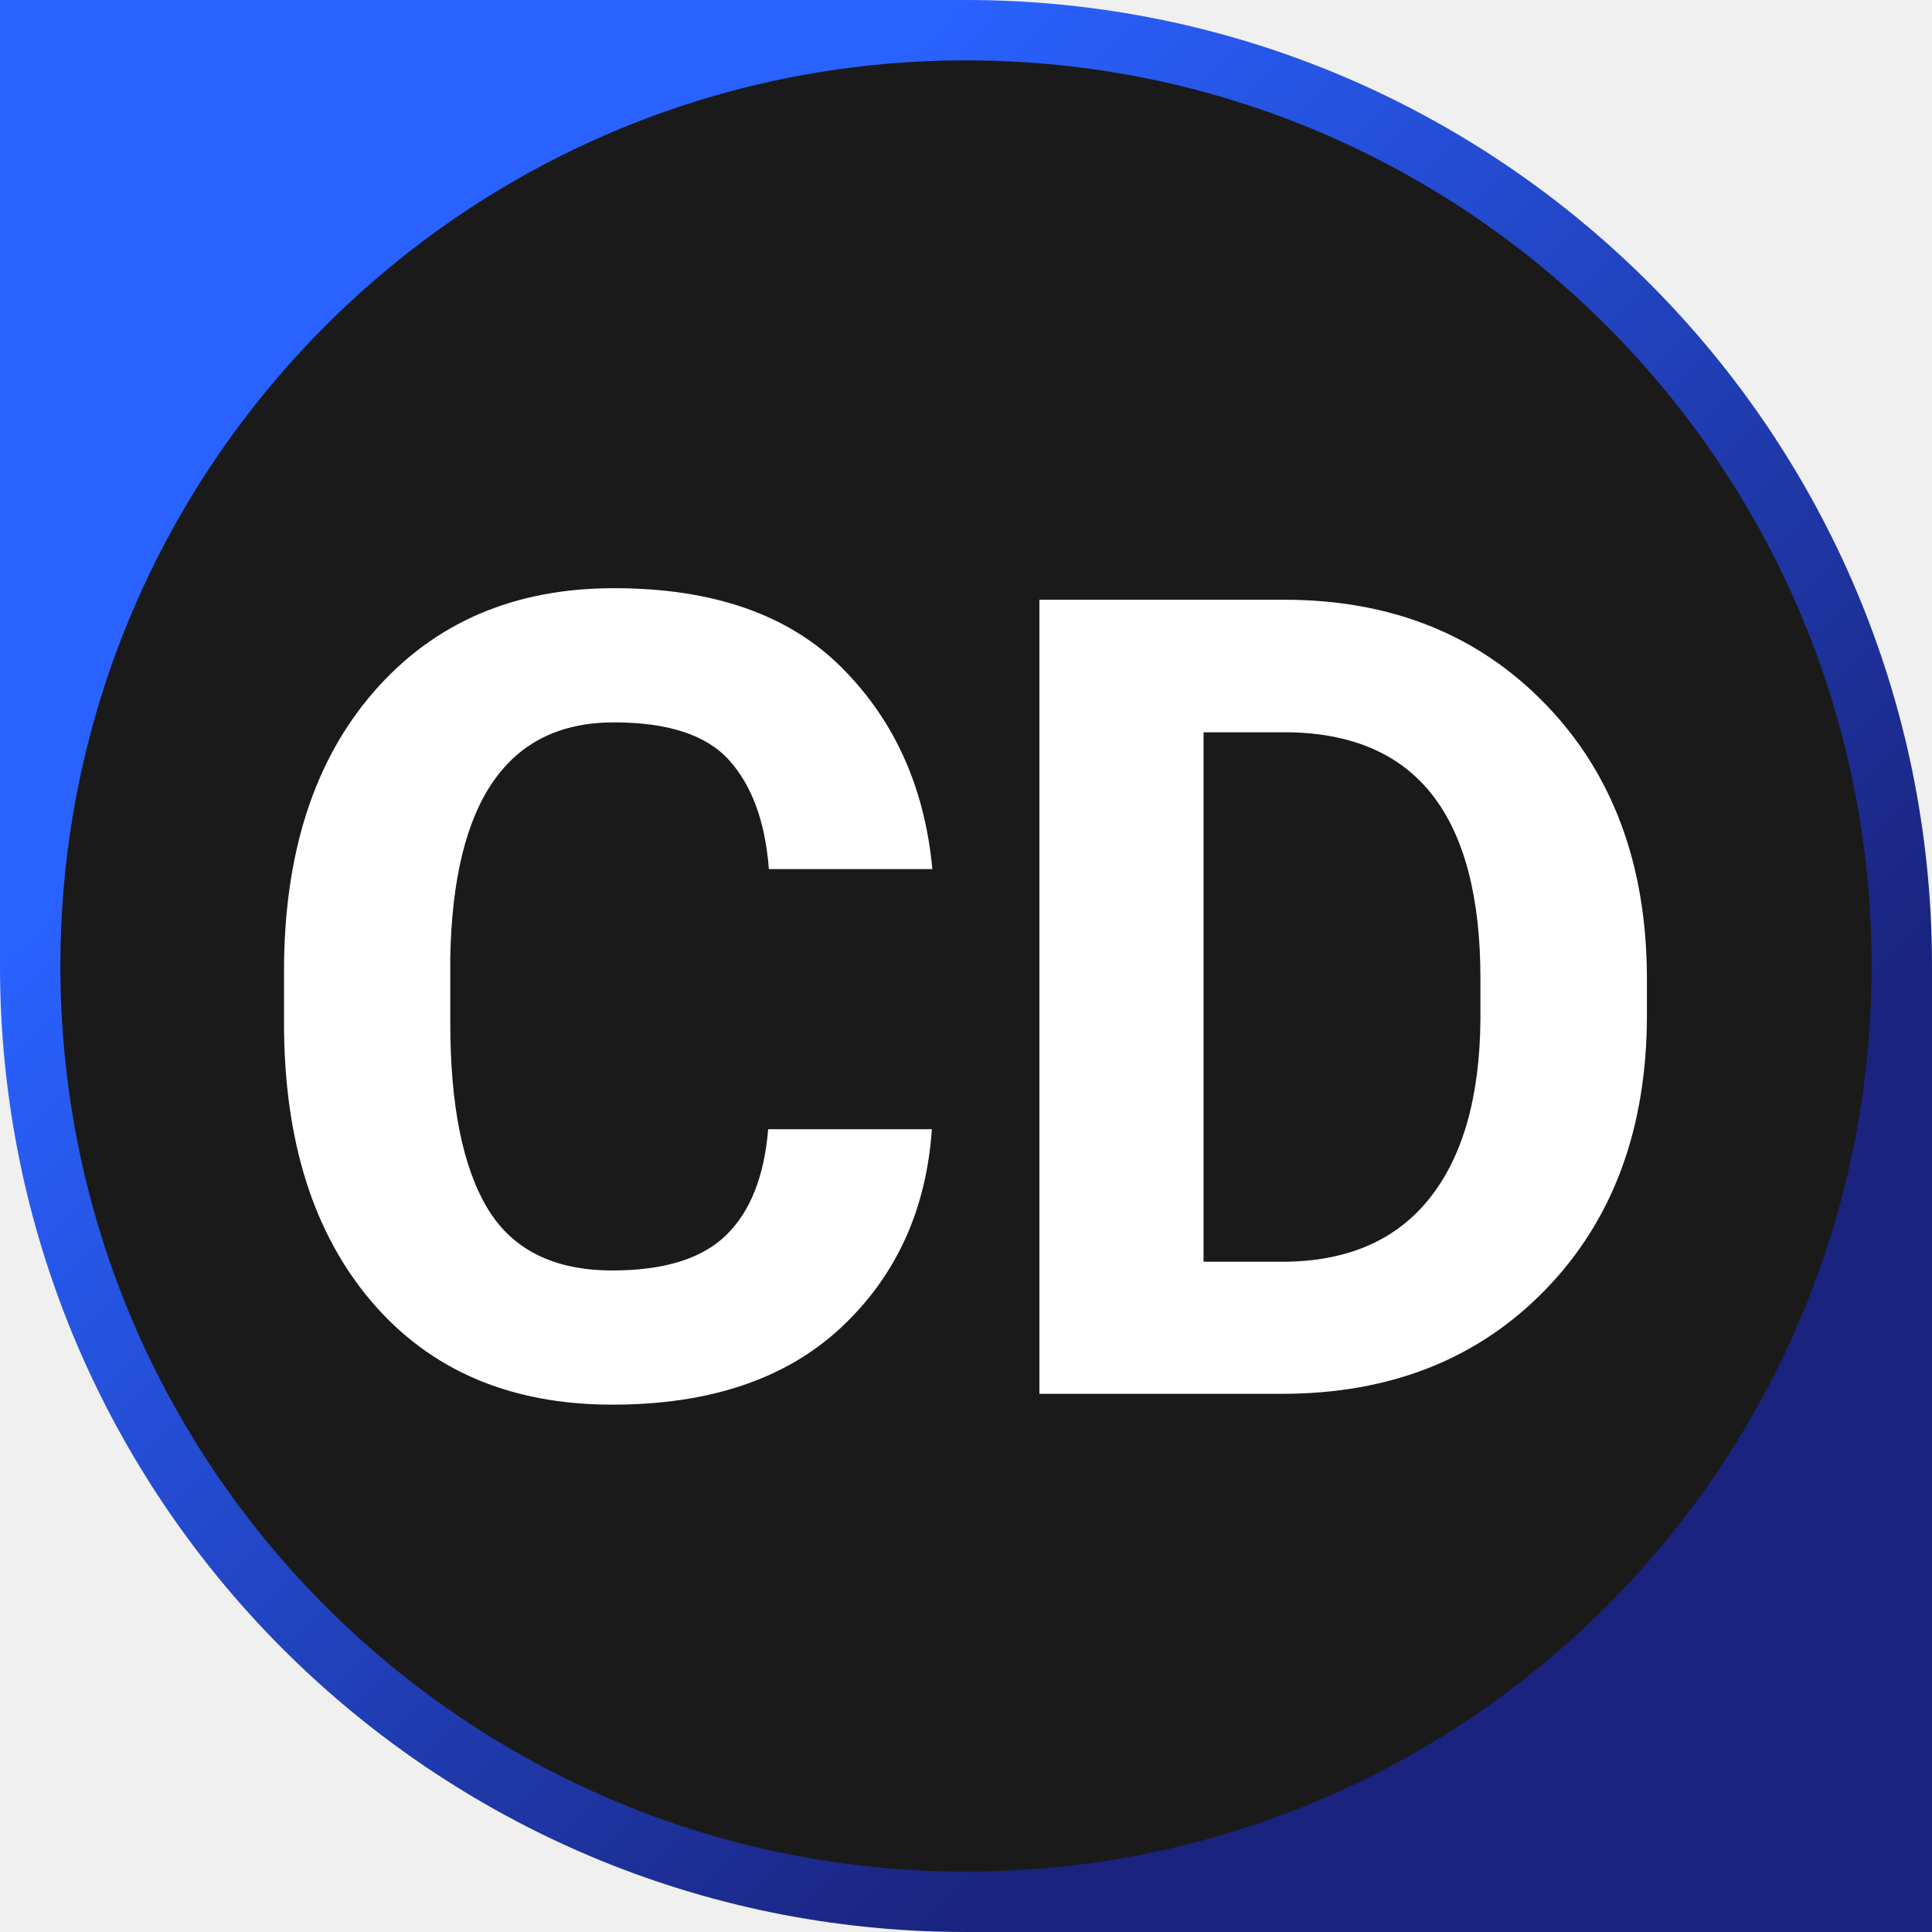
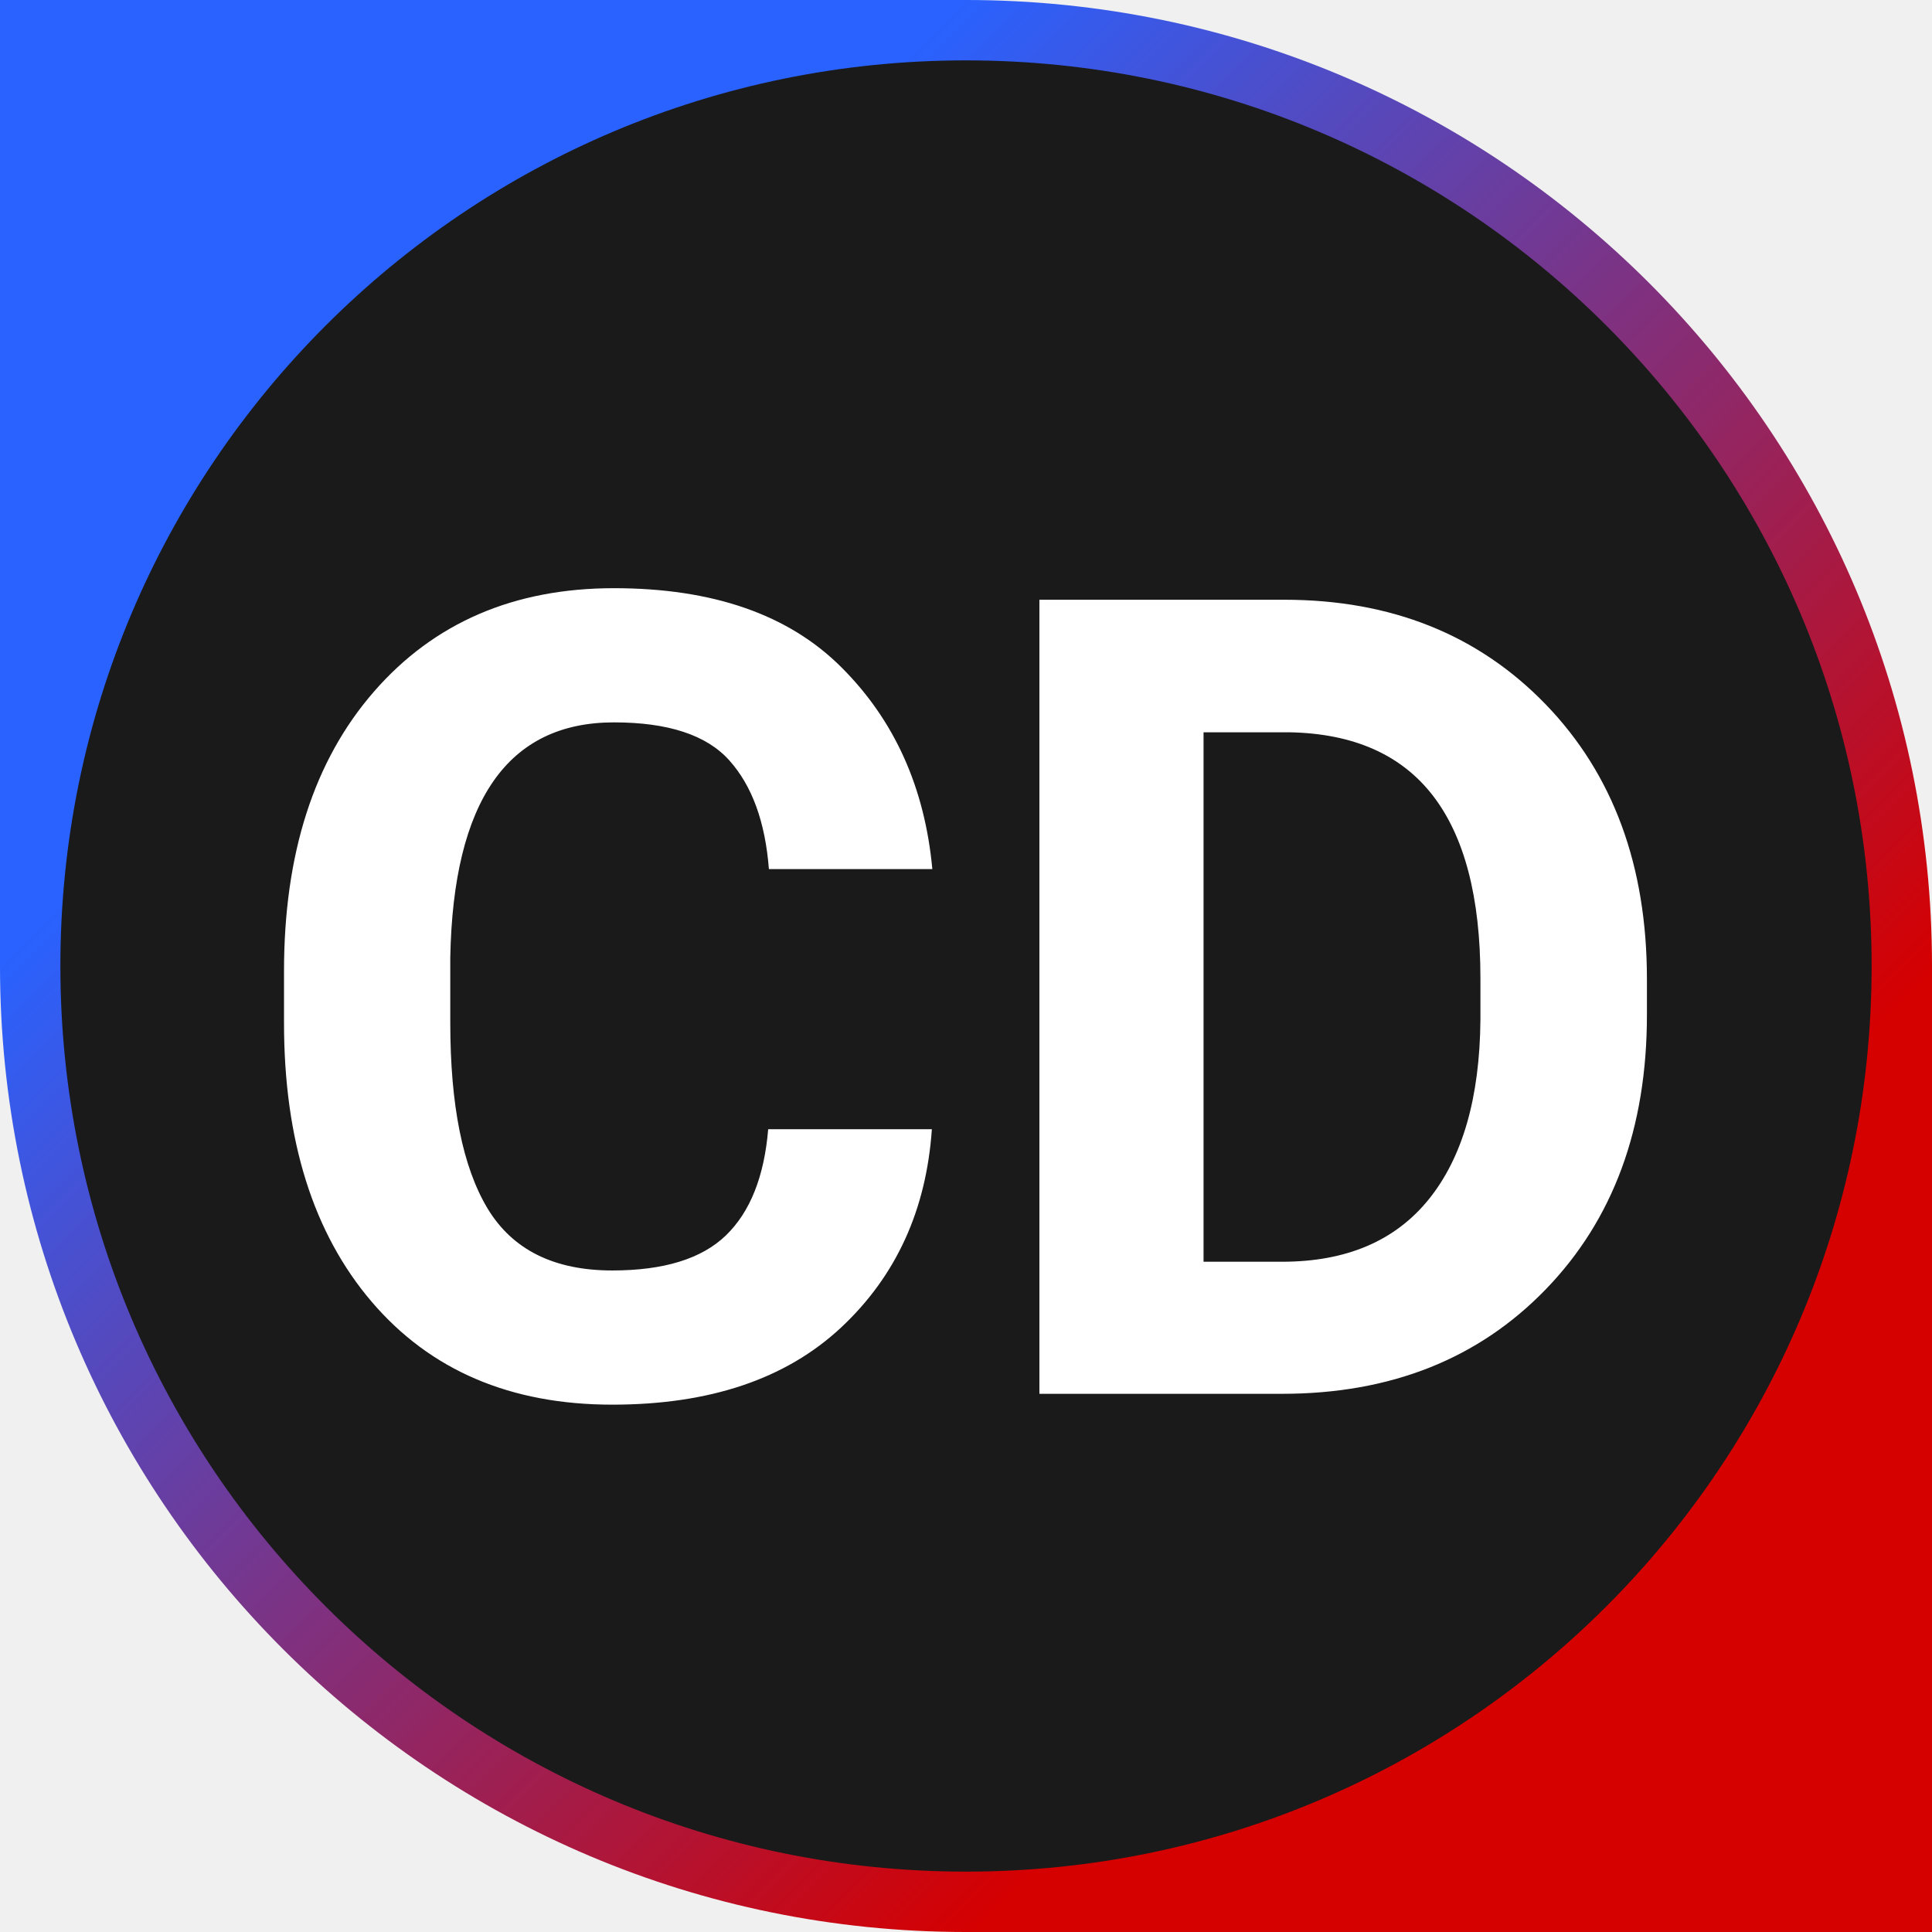
<svg xmlns="http://www.w3.org/2000/svg" version="1.1" width="128" height="128">
  <defs>
    <linearGradient id="gradient" x1="25%" y1="25%" x2="75%" y2="75%">
      <stop offset="0%" stop-color="#2962ff" stop-opacity="1" />
-       <stop offset="100%" stop-color="#1a237e" stop-opacity="1" />
+       <stop offset="100%" stop-color="#d50000" stop-opacity="1" />
    </linearGradient>
  </defs>
  <rect width="64" height="64" fill="#2962ff" />
-   <rect width="64" height="64" x="64" y="64" fill="#1a237e" />
+   <rect width="64" height="64" x="64" y="64" fill="#d50000" />
  <circle cx="64" cy="64" r="64" fill="url(#gradient)" />
  <circle cx="64" cy="64" r="60" fill="#1a1a1a" />
  <text x="64" y="72" fill="white" font-family="'Roboto', 'Open Sans', Helvetica, sans-serif" font-size="74" font-weight="bold" dominant-baseline="middle" text-anchor="middle">
        CD
    </text>
</svg>
